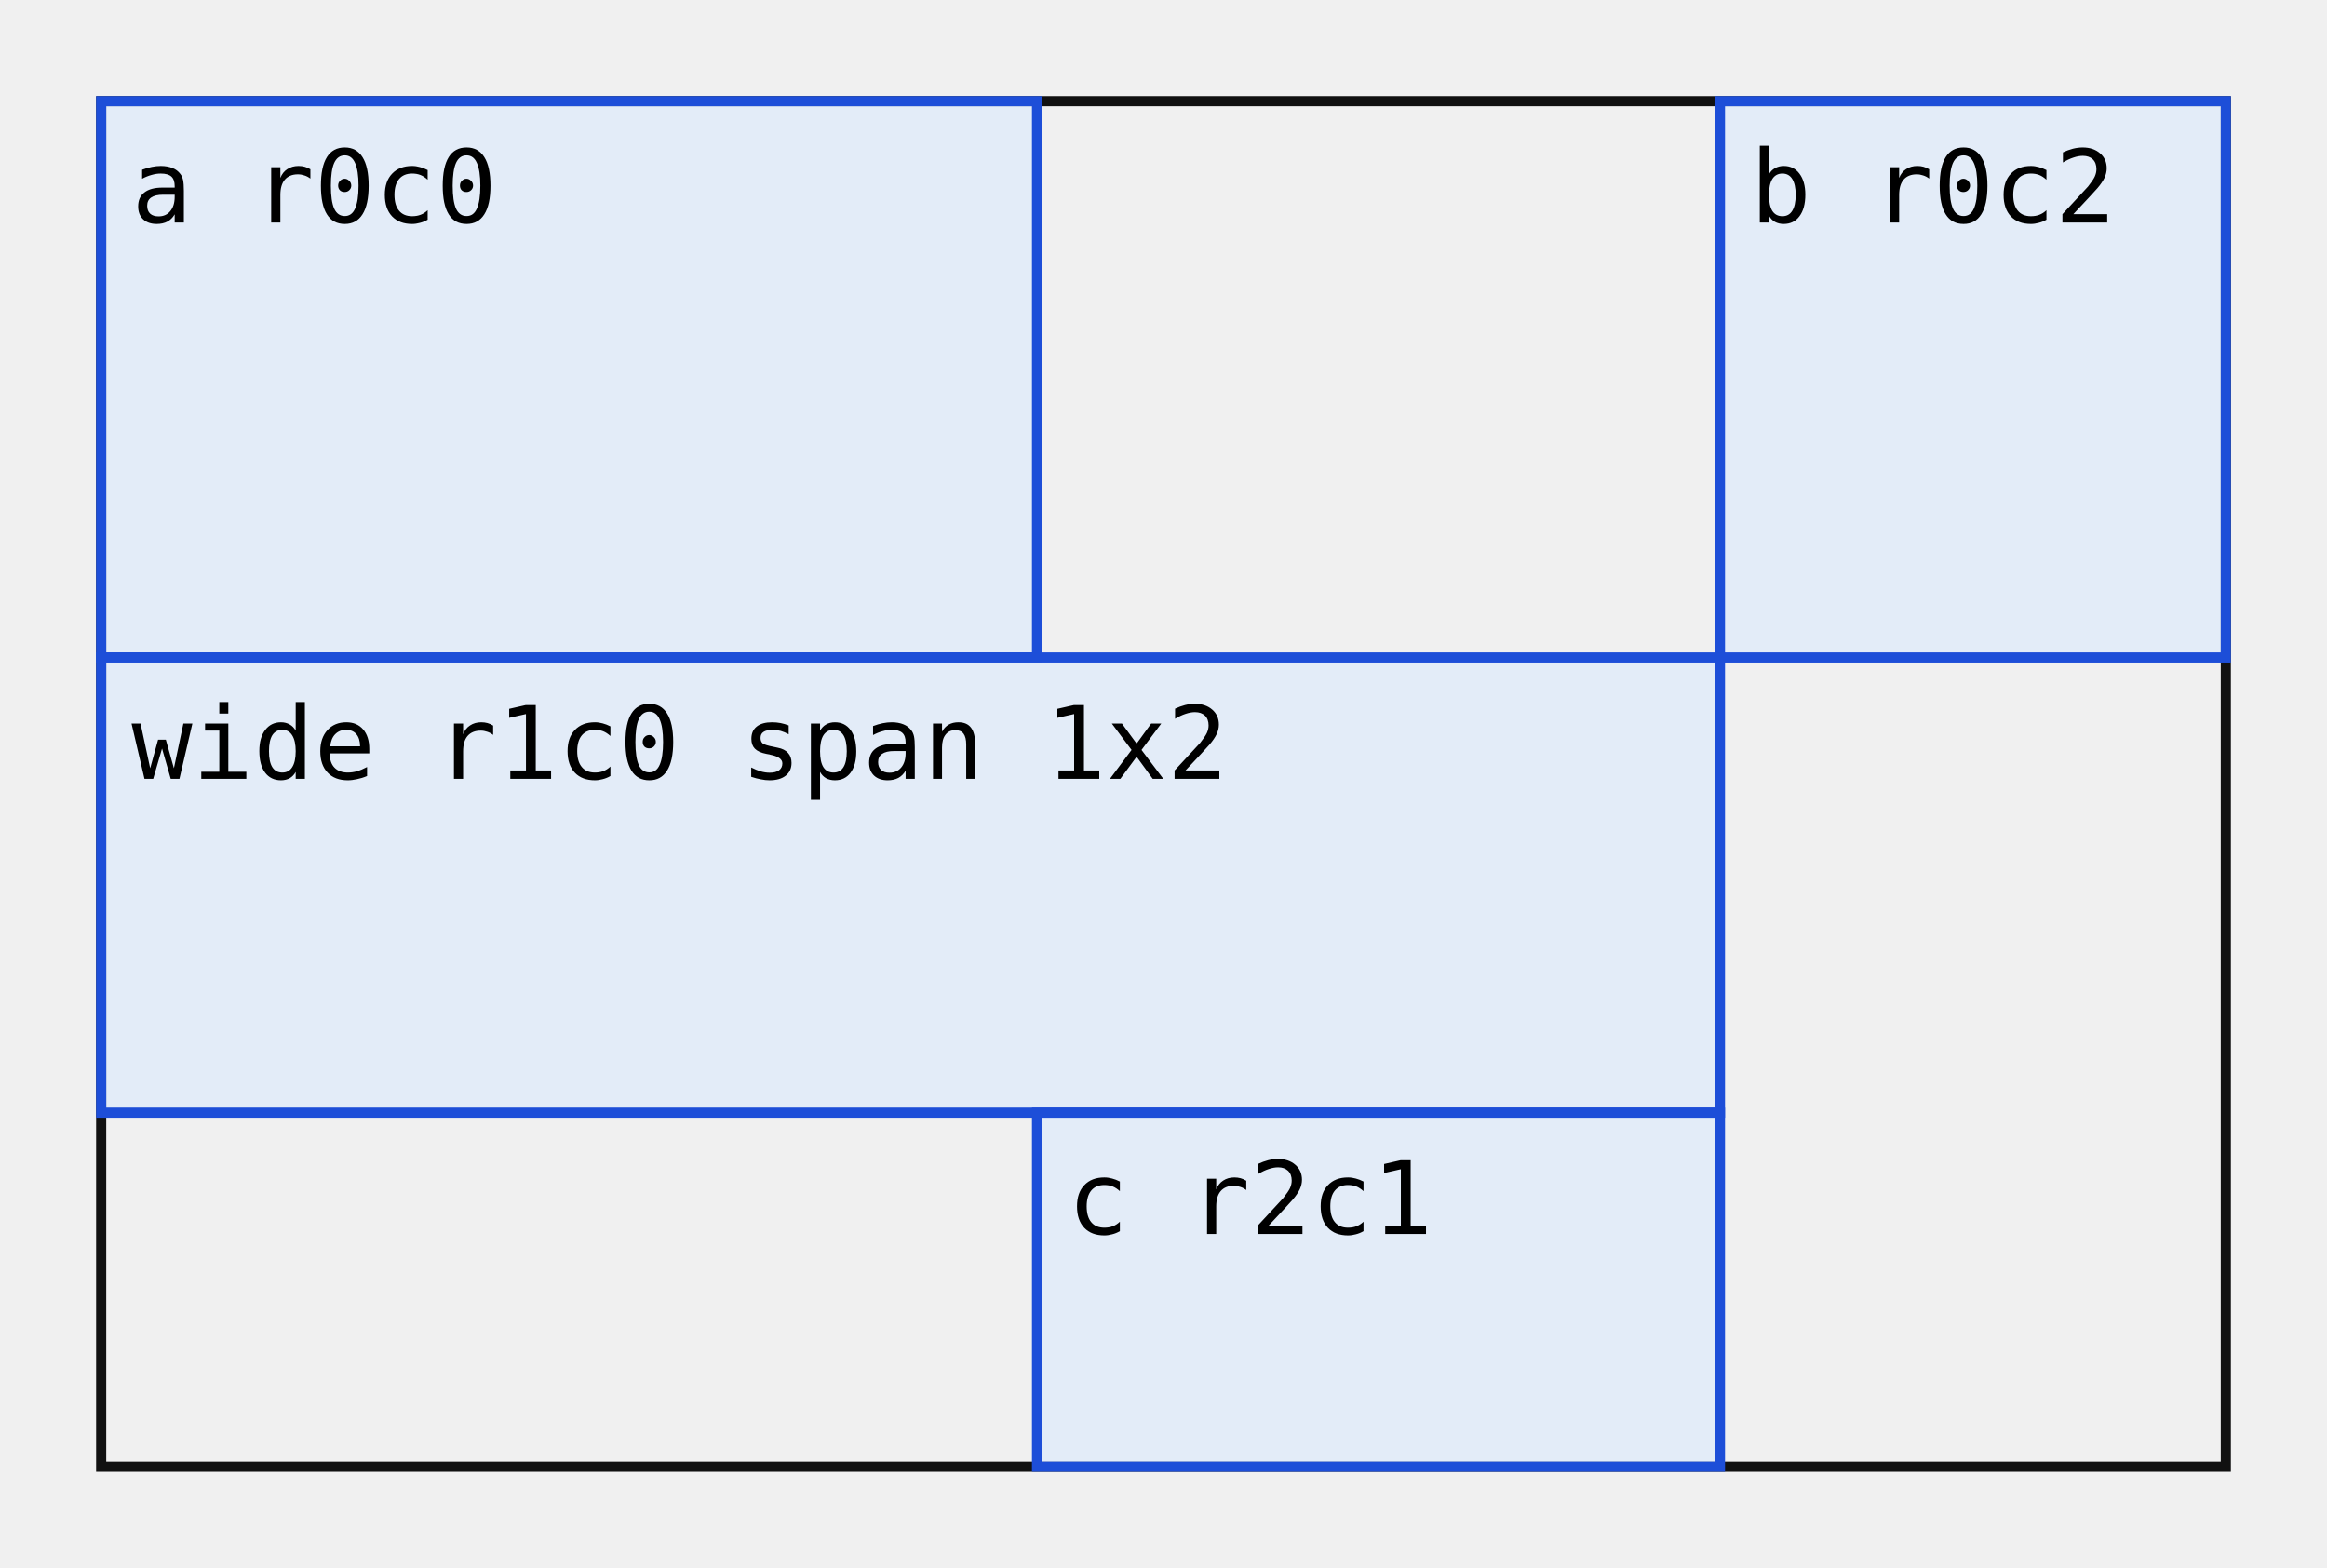
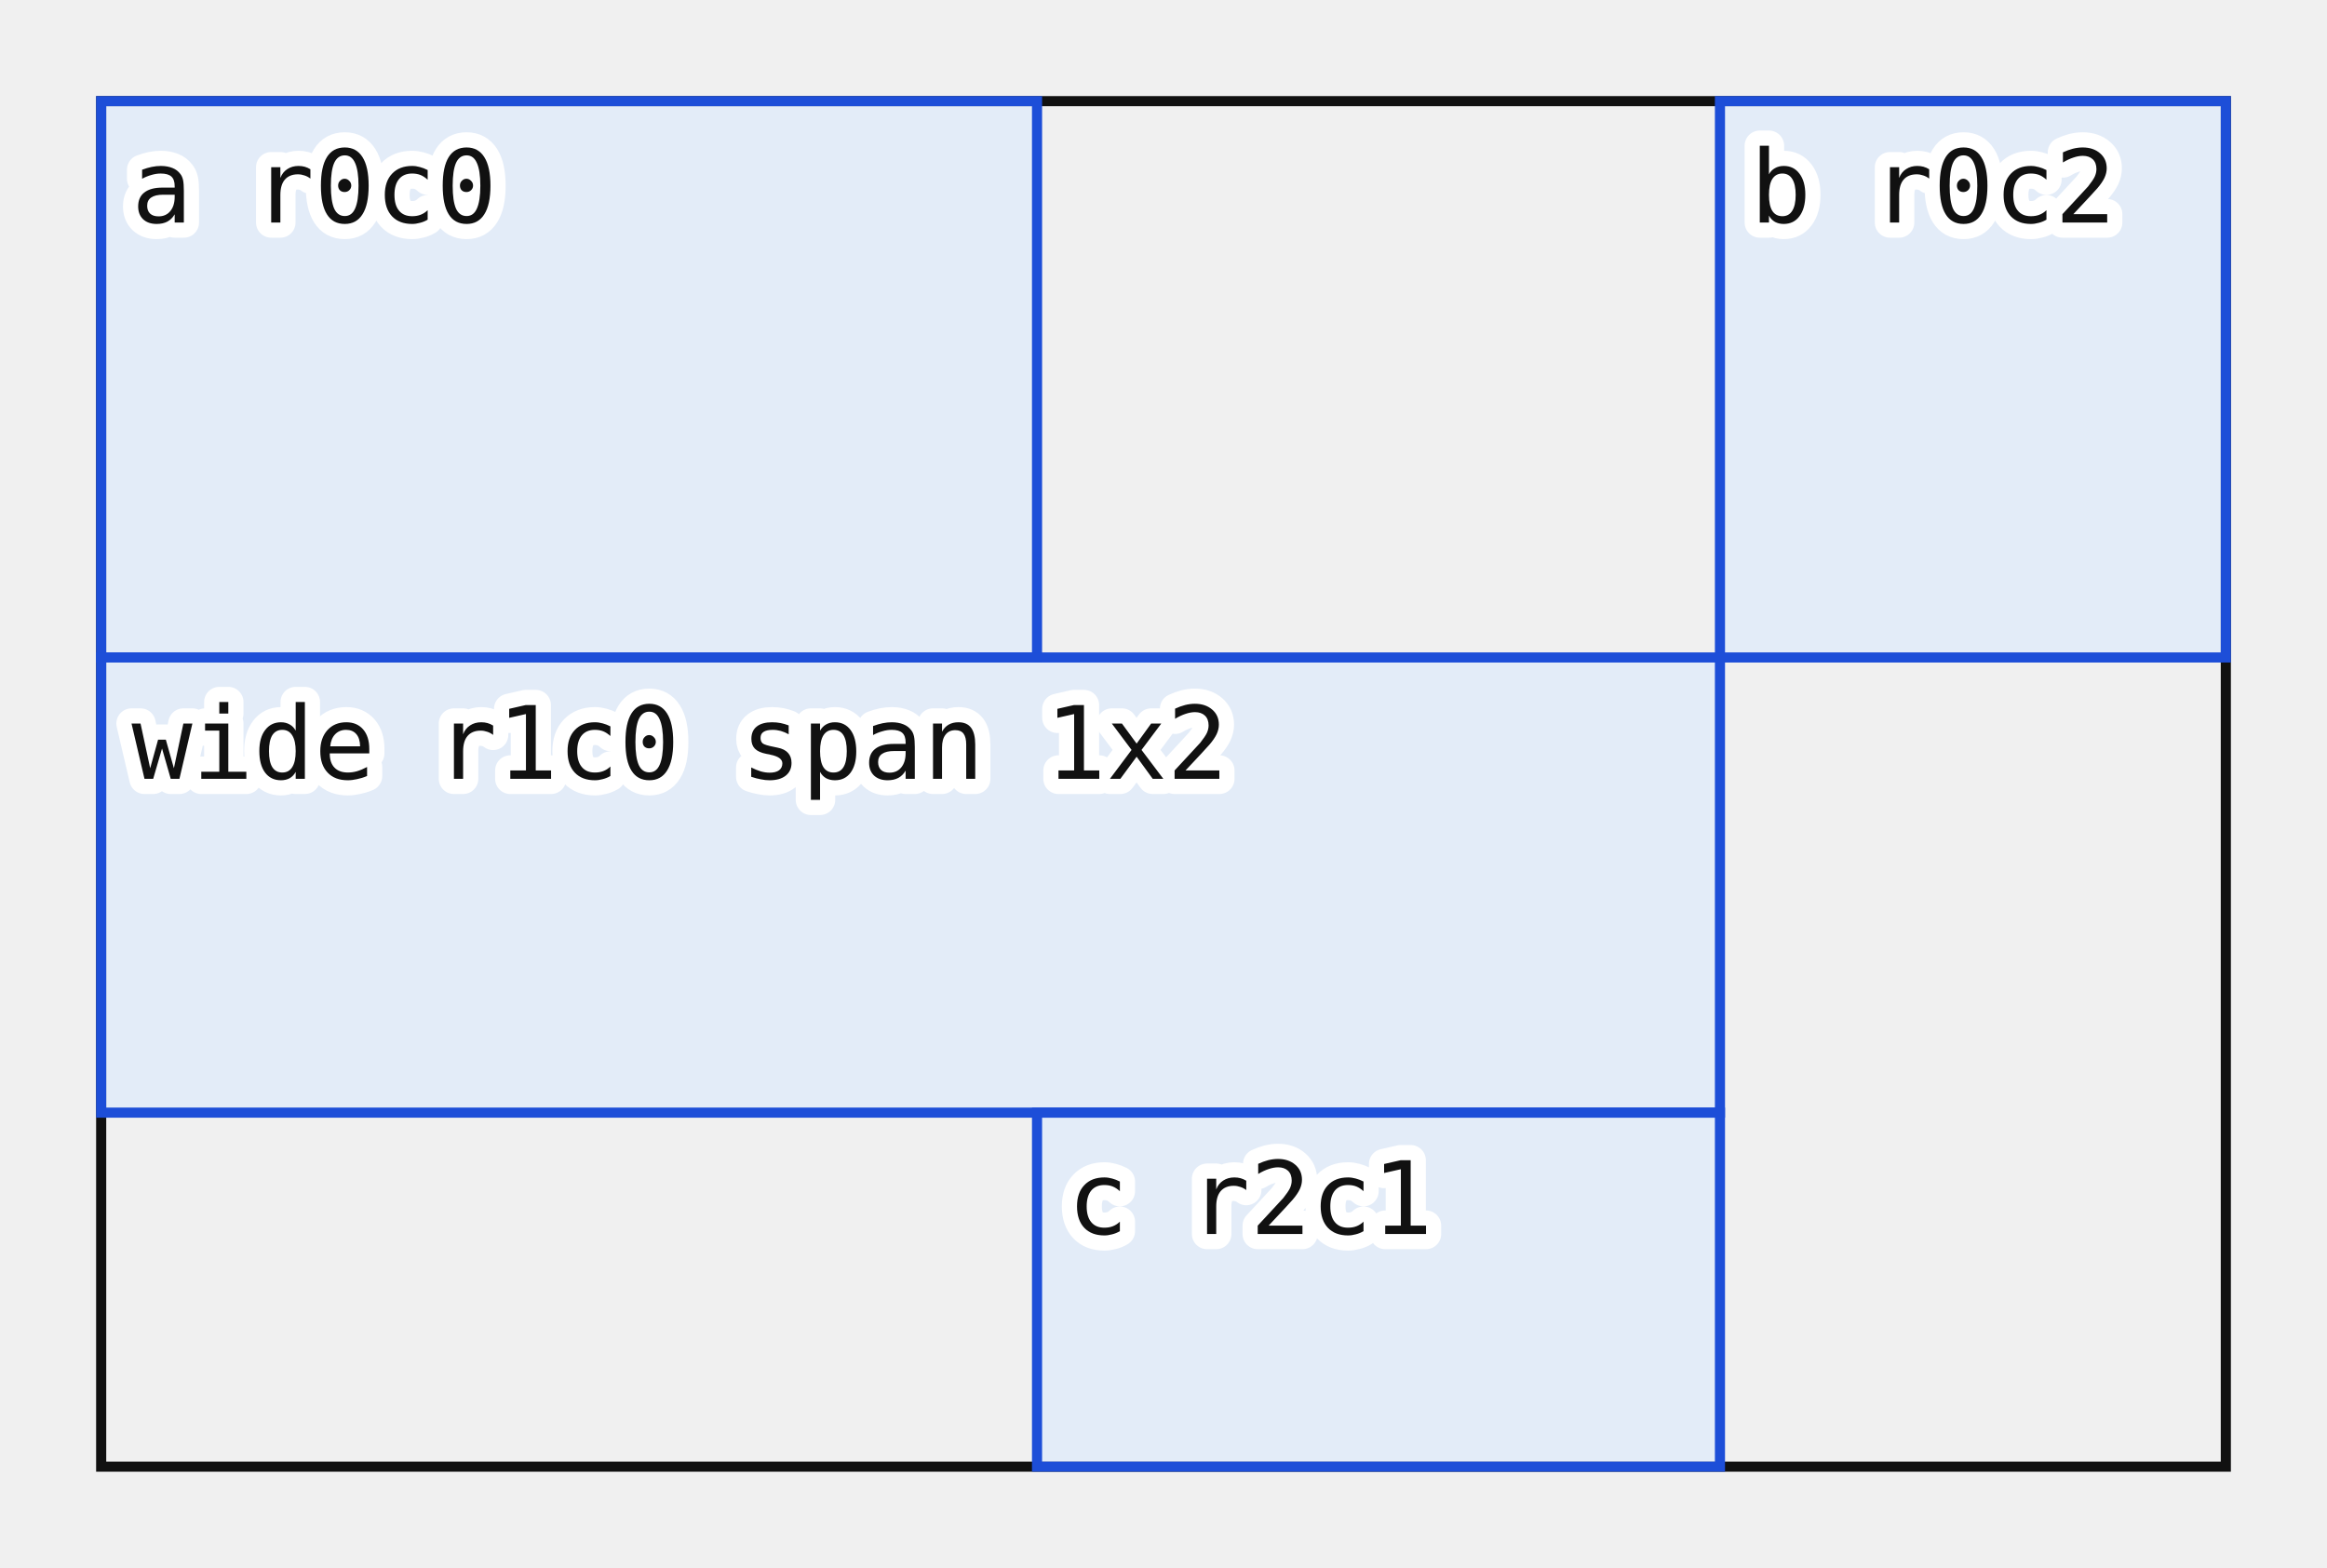
<svg xmlns="http://www.w3.org/2000/svg" viewBox="-10 -10 230 155" font-family="monospace" font-size="10">
  <rect x="0" y="0" width="210" height="135" fill="none" stroke="#111111" stroke-width="1" />
  <rect x="0" y="0" width="92.5" height="55" fill="#dbeafe" fill-opacity="0.6" stroke="#1d4ed8" />
-   <text x="3" y="12">a r0c0</text>
+   <text x="3" y="12" fill="#111111" stroke="#ffffff" stroke-width="3" stroke-linejoin="round" paint-order="stroke">a r0c0</text>
  <rect x="160" y="0" width="50" height="55" fill="#dbeafe" fill-opacity="0.6" stroke="#1d4ed8" />
-   <text x="163" y="12">b r0c2</text>
+   <text x="163" y="12" fill="#111111" stroke="#ffffff" stroke-width="3" stroke-linejoin="round" paint-order="stroke">b r0c2</text>
  <rect x="0" y="55" width="160" height="45" fill="#dbeafe" fill-opacity="0.6" stroke="#1d4ed8" />
-   <text x="3" y="67">wide r1c0 span 1x2</text>
+   <text x="3" y="67" fill="#111111" stroke="#ffffff" stroke-width="3" stroke-linejoin="round" paint-order="stroke">wide r1c0 span 1x2</text>
  <rect x="92.5" y="100" width="67.5" height="35" fill="#dbeafe" fill-opacity="0.6" stroke="#1d4ed8" />
-   <text x="95.5" y="112">c r2c1</text>
+   <text x="95.5" y="112" fill="#111111" stroke="#ffffff" stroke-width="3" stroke-linejoin="round" paint-order="stroke">c r2c1</text>
</svg>
